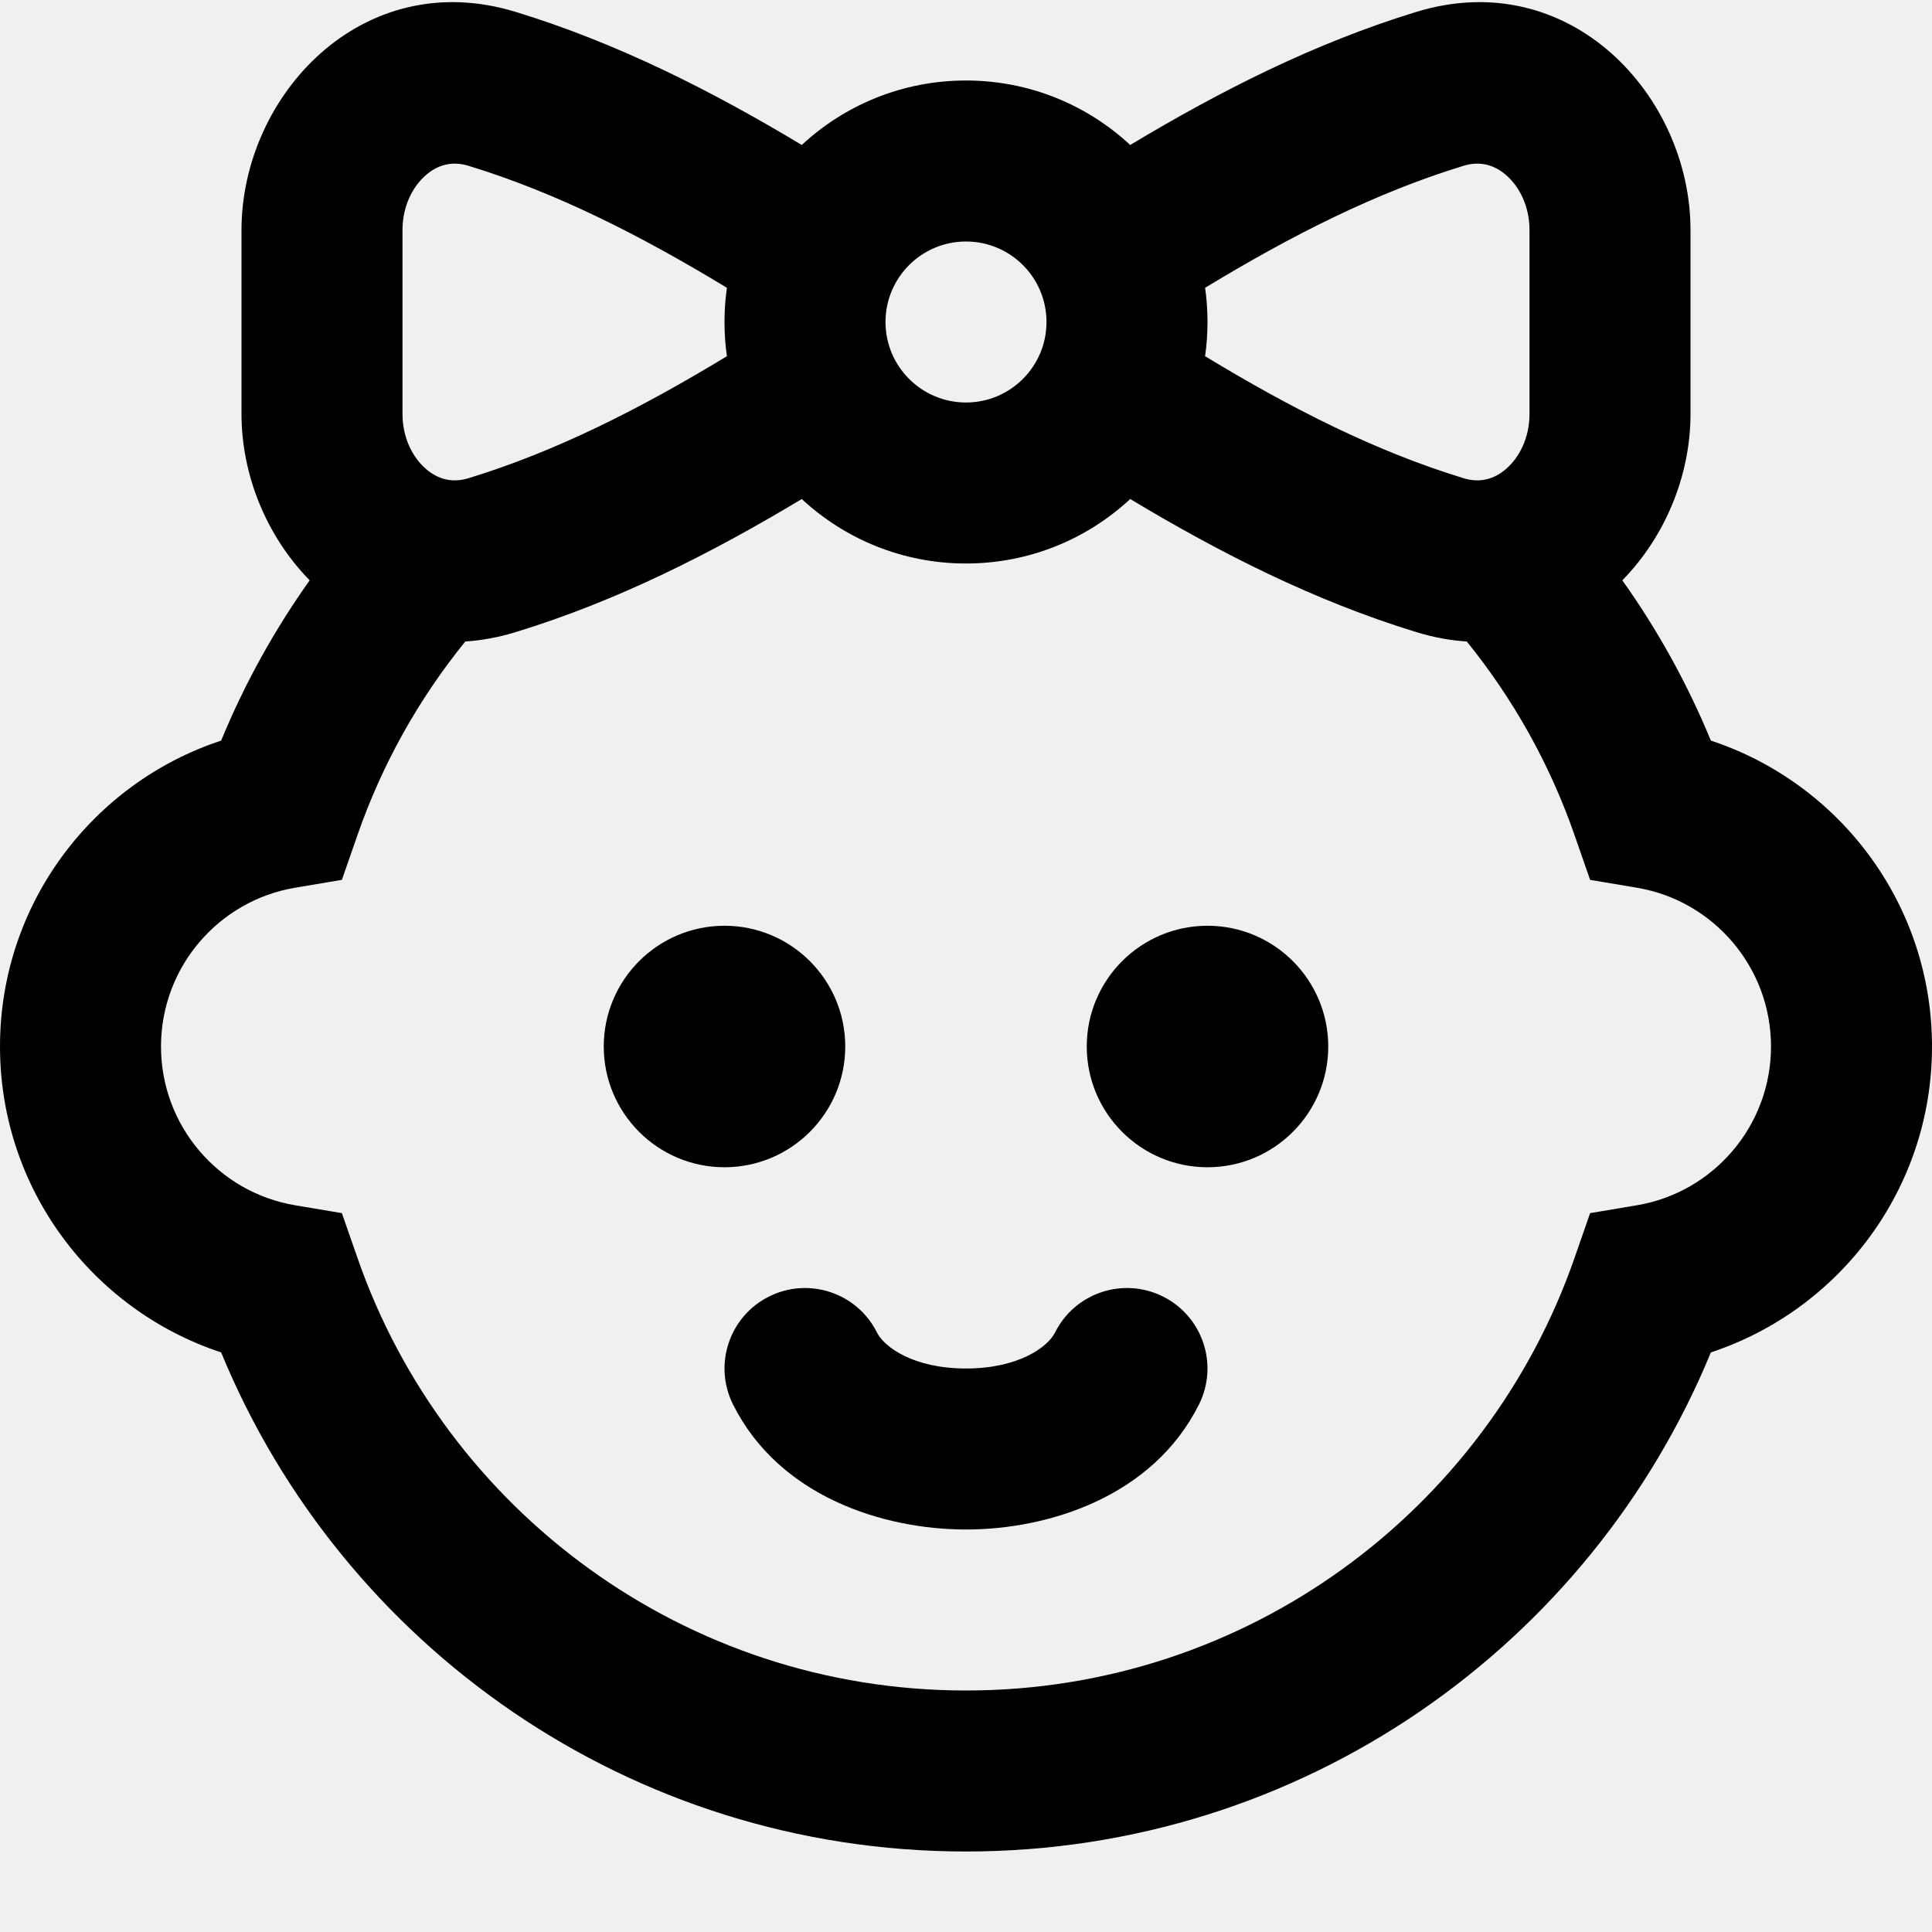
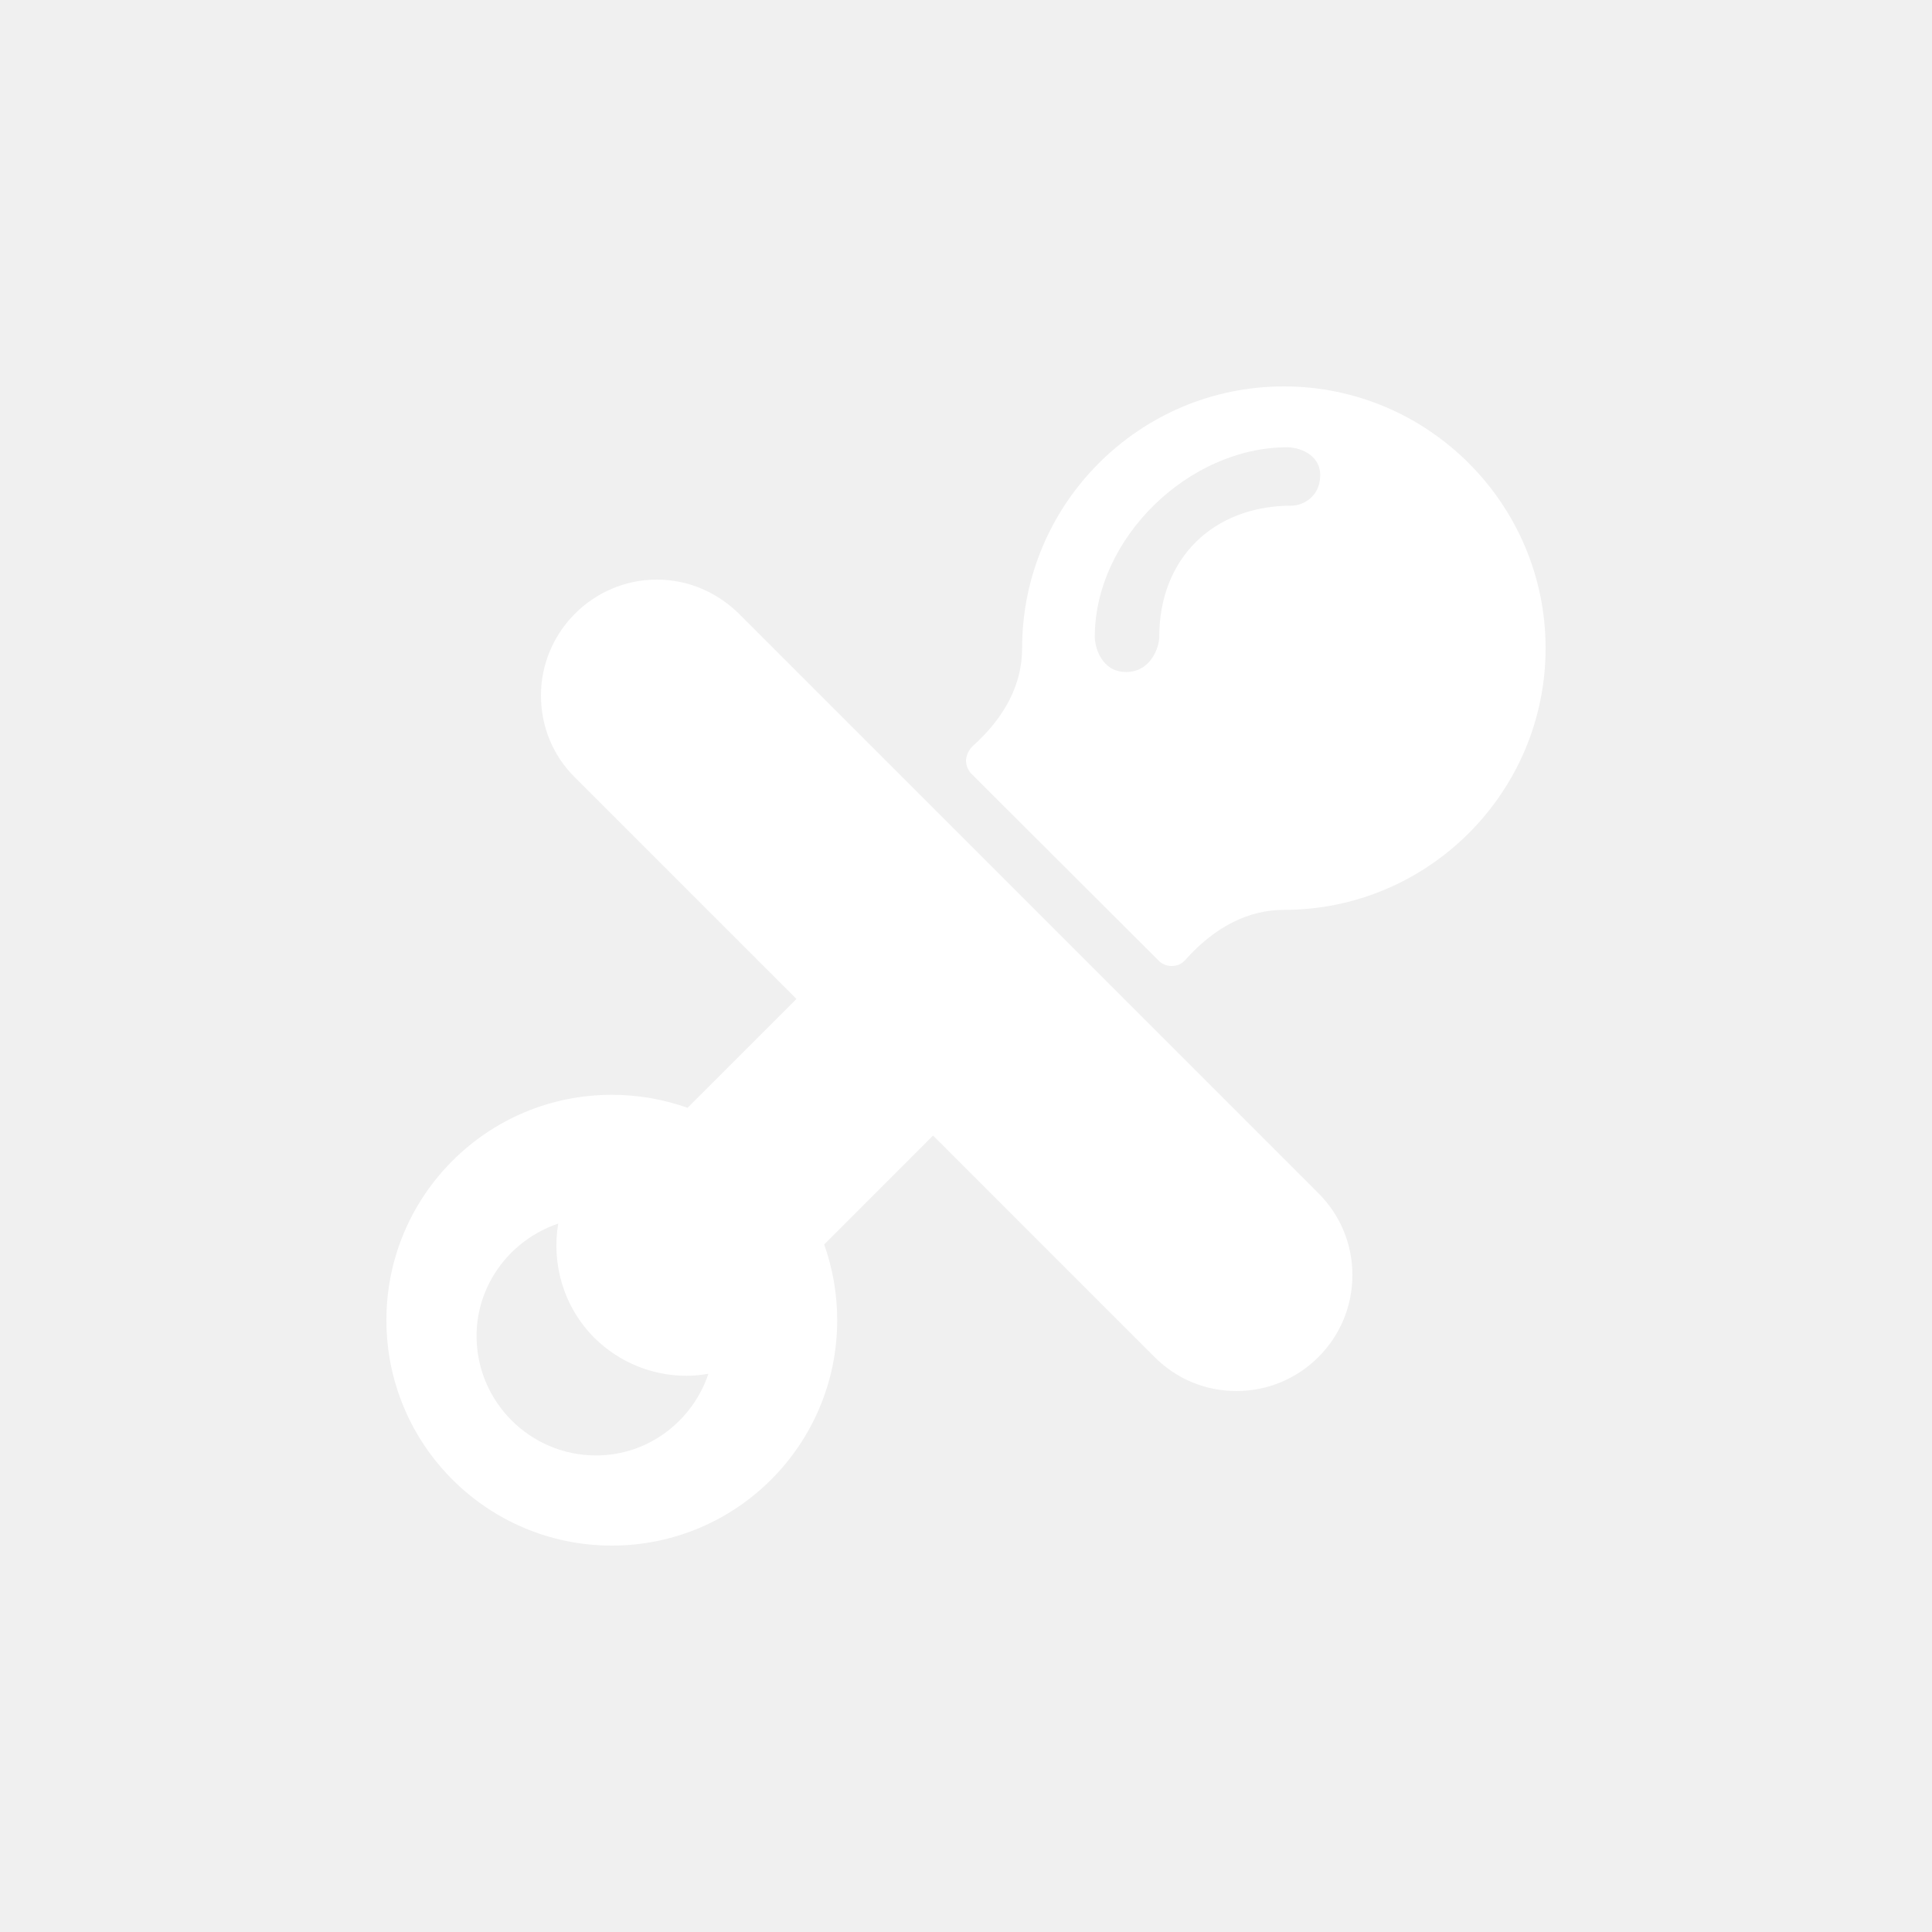
- <svg xmlns="http://www.w3.org/2000/svg" width="800px" height="800px" viewBox="0 0 24 24" fill="none">
-   <path fill-rule="evenodd" clip-rule="evenodd" d="M5.78 7.969C5.982 7.956 6.192 7.918 6.407 7.852C7.674 7.464 8.843 6.87 9.96 6.199C10.495 6.696 11.212 7 12 7C12.788 7 13.505 6.696 14.04 6.199C15.157 6.87 16.326 7.464 17.593 7.852C17.808 7.918 18.018 7.956 18.221 7.969C18.796 8.679 19.252 9.49 19.558 10.37L19.753 10.93L20.336 11.028C21.281 11.187 22 12.011 22 13C22 13.989 21.281 14.813 20.336 14.972L19.753 15.07L19.558 15.63C18.47 18.757 15.496 21 12 21C8.504 21 5.53 18.757 4.442 15.63L4.247 15.07L3.664 14.972C2.719 14.813 2 13.989 2 13C2 12.011 2.719 11.187 3.664 11.028L4.247 10.93L4.442 10.37C4.748 9.49 5.204 8.679 5.78 7.969ZM3.847 7.209C3.318 6.67 3 5.911 3 5.143V2.857C3 1.191 4.497 -0.437 6.407 0.148C7.674 0.536 8.843 1.13 9.96 1.801C10.495 1.304 11.212 1 12 1C12.788 1 13.505 1.304 14.04 1.801C15.157 1.13 16.326 0.536 17.593 0.148C19.503 -0.437 21 1.191 21 2.857V5.143C21 5.911 20.682 6.67 20.153 7.209C20.591 7.824 20.961 8.492 21.253 9.2C22.848 9.726 24 11.228 24 13C24 14.772 22.848 16.274 21.253 16.8C19.757 20.437 16.179 23 12 23C7.821 23 4.243 20.437 2.747 16.8C1.152 16.274 0 14.772 0 13C0 11.228 1.152 9.726 2.747 9.2C3.039 8.492 3.409 7.824 3.847 7.209ZM9.03 3.575C7.956 2.924 6.913 2.394 5.821 2.06C5.62 1.998 5.443 2.044 5.292 2.174C5.128 2.315 5 2.559 5 2.857V5.143C5 5.441 5.128 5.685 5.292 5.826C5.443 5.956 5.62 6.002 5.821 5.94C6.913 5.606 7.956 5.076 9.03 4.425C9.01 4.286 9 4.144 9 4C9 3.856 9.01 3.714 9.03 3.575ZM18.179 5.94C17.087 5.606 16.044 5.076 14.97 4.425C14.99 4.286 15 4.144 15 4C15 3.856 14.99 3.714 14.97 3.575C16.044 2.924 17.087 2.394 18.179 2.06C18.38 1.998 18.557 2.044 18.708 2.174C18.872 2.315 19 2.559 19 2.857V5.143C19 5.441 18.872 5.685 18.708 5.826C18.557 5.956 18.38 6.002 18.179 5.94ZM11 4C11 3.448 11.448 3 12 3C12.552 3 13 3.448 13 4C13 4.552 12.552 5 12 5C11.448 5 11 4.552 11 4ZM10.894 16.553C10.647 16.059 10.047 15.859 9.553 16.106C9.059 16.353 8.859 16.953 9.106 17.447C9.681 18.597 10.982 19 12 19C13.018 19 14.319 18.597 14.894 17.447C15.141 16.953 14.941 16.353 14.447 16.106C13.953 15.859 13.353 16.059 13.106 16.553C13.014 16.736 12.649 17 12 17C11.351 17 10.986 16.736 10.894 16.553ZM16.5 13C16.5 13.828 15.828 14.5 15 14.5C14.172 14.5 13.5 13.828 13.5 13C13.5 12.172 14.172 11.5 15 11.5C15.828 11.5 16.5 12.172 16.5 13ZM9 14.5C9.828 14.5 10.5 13.828 10.5 13C10.5 12.172 9.828 11.5 9 11.5C8.172 11.5 7.5 12.172 7.5 13C7.5 13.828 8.172 14.5 9 14.5Z" fill="#000000" />
+ <svg xmlns="http://www.w3.org/2000/svg" width="60px" height="60px" viewBox="0 0 60 60" version="1.1">
+   <defs />
+   <g id="category_icon_dummy" stroke="none" stroke-width="1" fill="none" fill-rule="evenodd">
+     <g id="Group-50" transform="translate(12, 12)" fill="#FFFFFF">
+       <path d="M16.977,23.265 L13.595,26.648 C13.857,27.383 14,28.175 14,29 C14,32.866 10.866,36 7,36 C3.134,36 0,32.866 0,29 C0,25.134 3.134,22 7,22 C7.825,22 8.617,22.143 9.352,22.405 L12.735,19.023 L5.856,12.144 C5.172,11.472 4.8,10.56 4.8,9.6 C4.8,7.62 6.42,6 8.4,6 C9.36,6 10.26,6.384 10.944,7.056 L28.944,25.056 C29.628,25.74 30,26.64 30,27.6 C30,29.592 28.38,31.2 26.4,31.2 C25.44,31.2 24.54,30.828 23.856,30.144 L16.977,23.265 Z M27.872,0 C32.348,0 36,3.652 36,8.128 C36,12.616 32.348,16.257 27.872,16.257 C26.776,16.257 25.74,16.775 24.821,17.8 C24.715,17.929 24.562,18 24.397,18 L24.385,18 C24.232,18 24.079,17.941 23.973,17.823 L18.177,12.039 C18.059,11.921 18,11.768 18,11.603 C18.012,11.45 18.082,11.297 18.2,11.179 C19.225,10.26 19.743,9.236 19.743,8.128 C19.743,3.652 23.384,0 27.872,0 Z M28.117,3.704 C28.434,3.704 29,3.447 29,2.762 C29,2.077 28.296,1.89 27.979,1.89 C24.917,1.89 22,4.717 22,7.778 C22,8.095 22.206,8.87 22.974,8.87 C23.742,8.87 24.002,8.095 24.002,7.778 C24.002,5.34 25.678,3.704 28.117,3.704 Z M6.511,33.2 C8.132,33.2 9.505,32.136 10,30.664 C9.777,30.701 9.555,30.726 9.32,30.726 C8.243,30.726 7.229,30.305 6.462,29.551 C5.497,28.586 5.126,27.249 5.336,26 C3.864,26.495 2.8,27.88 2.8,29.489 C2.8,31.542 4.47,33.2 6.511,33.2 Z" id="Combined-Shape" />
+     </g>
+   </g>
</svg>
